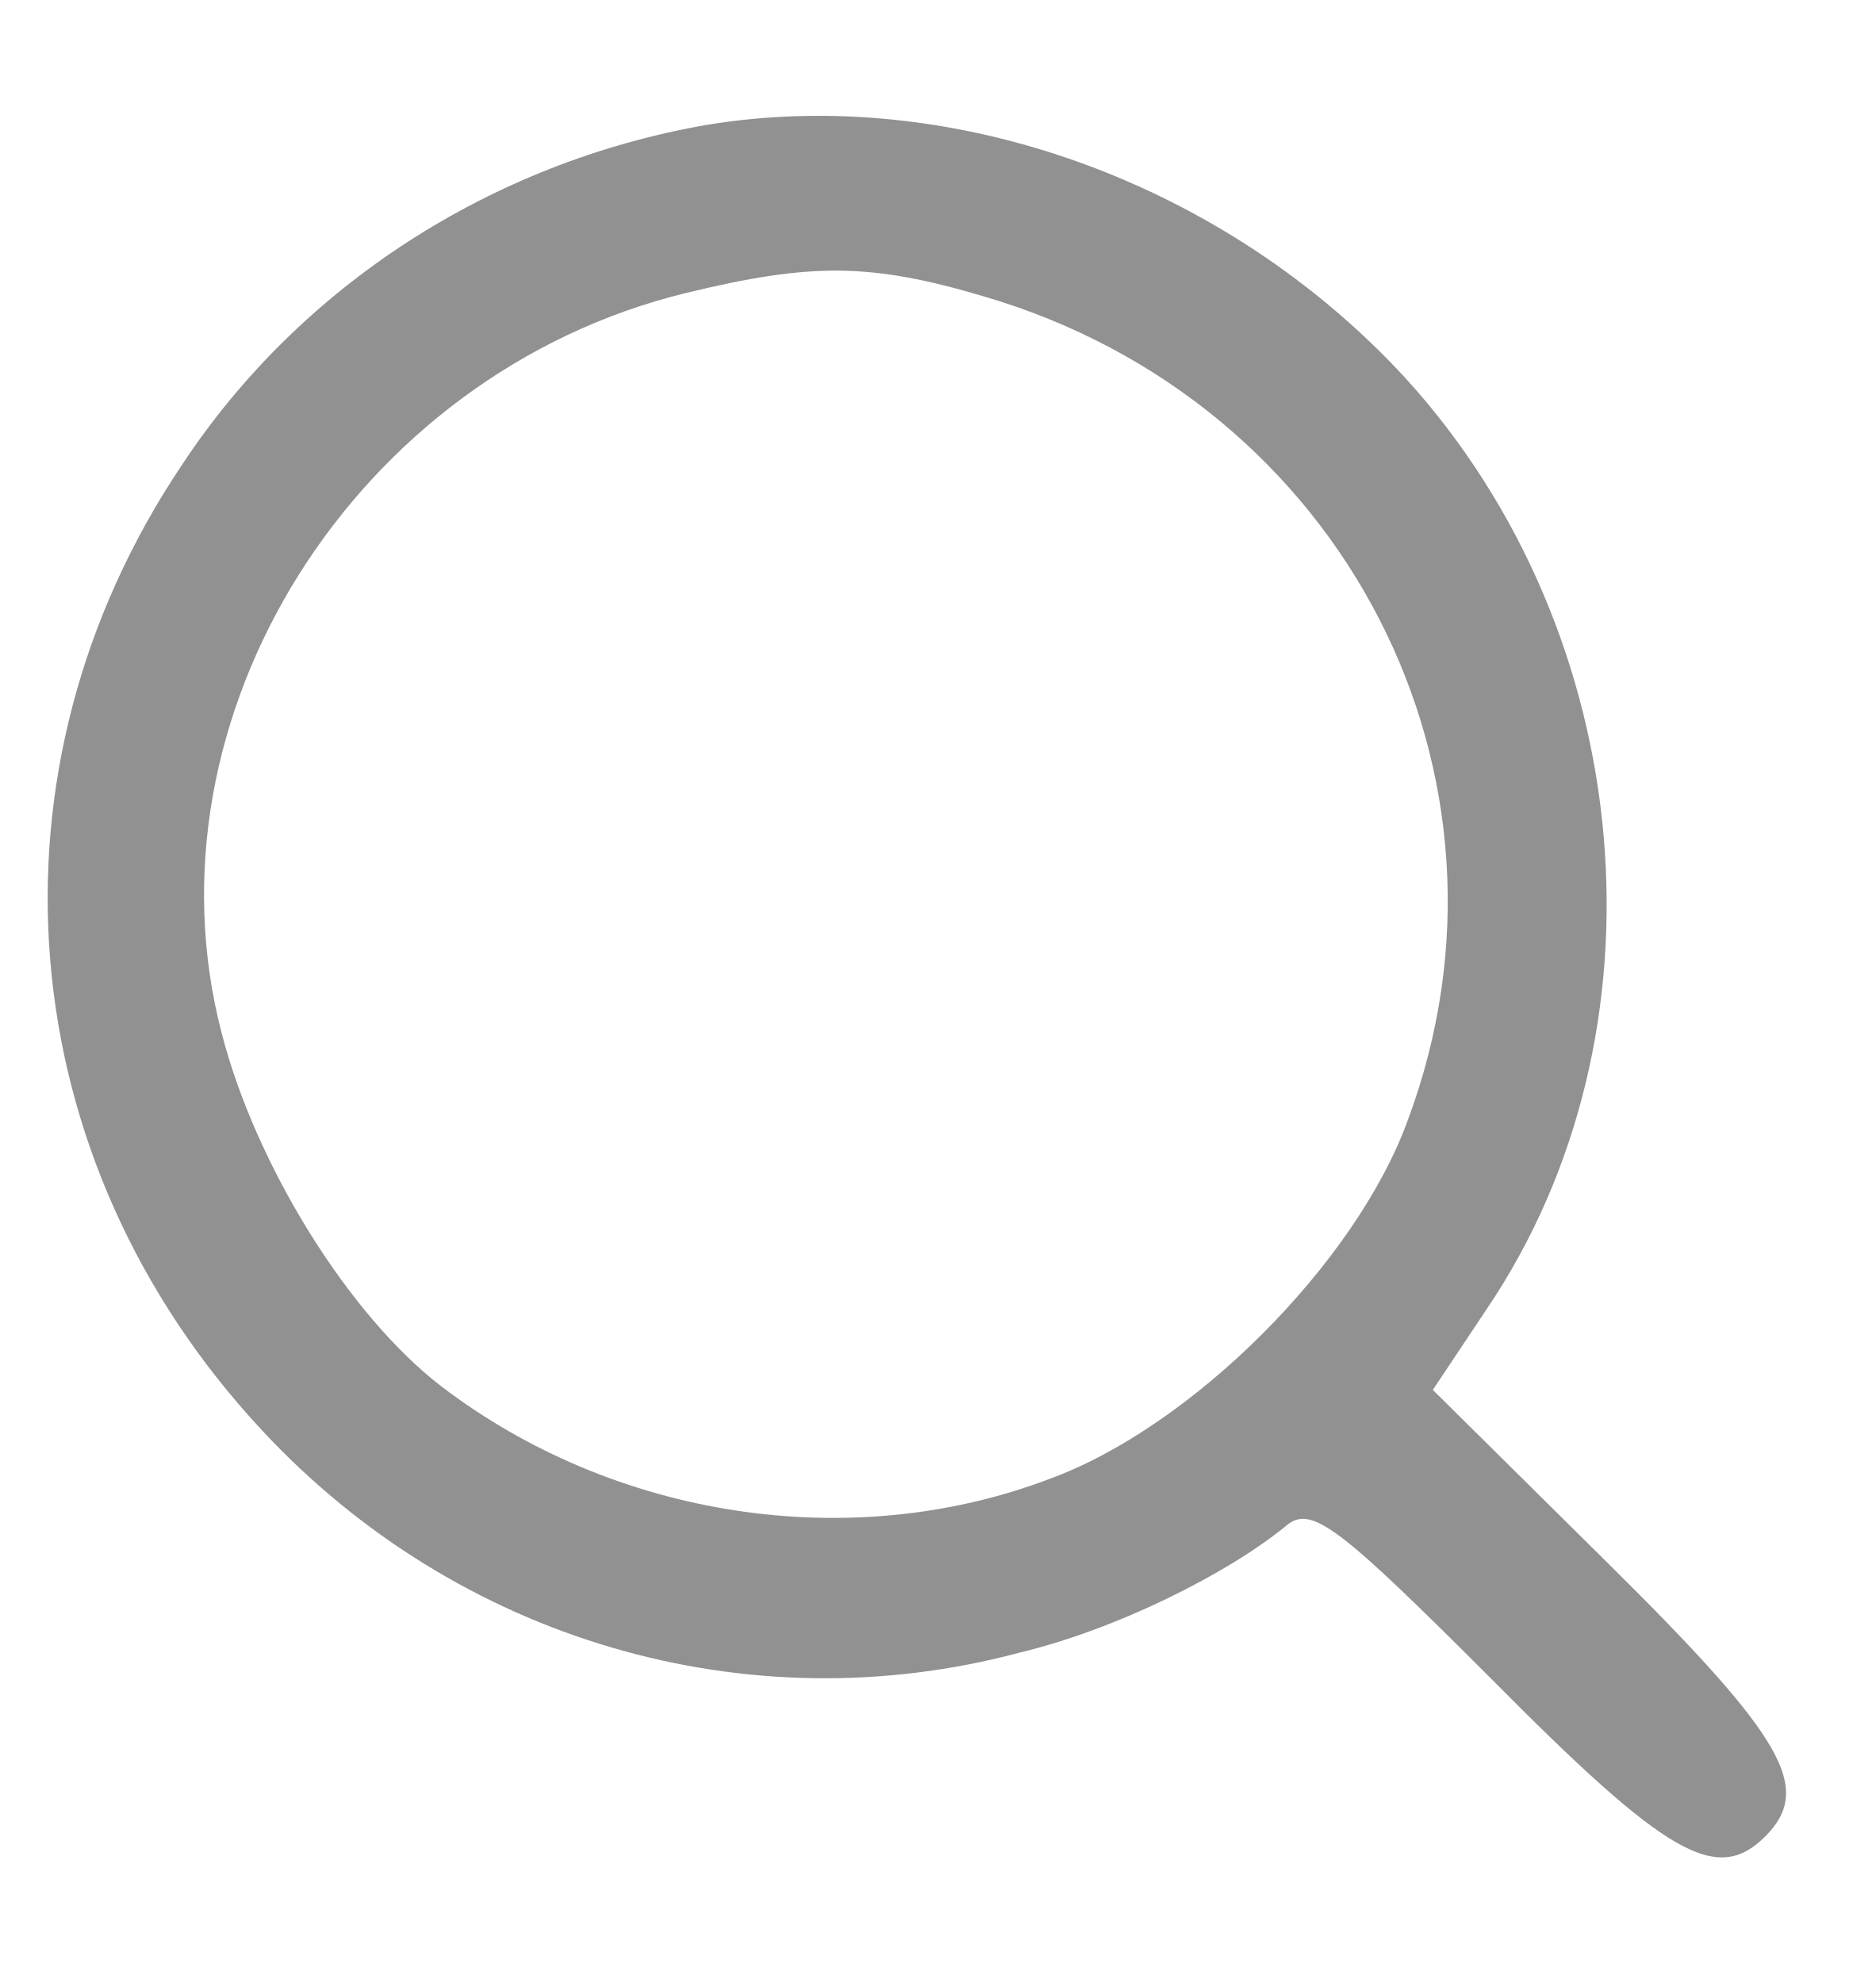
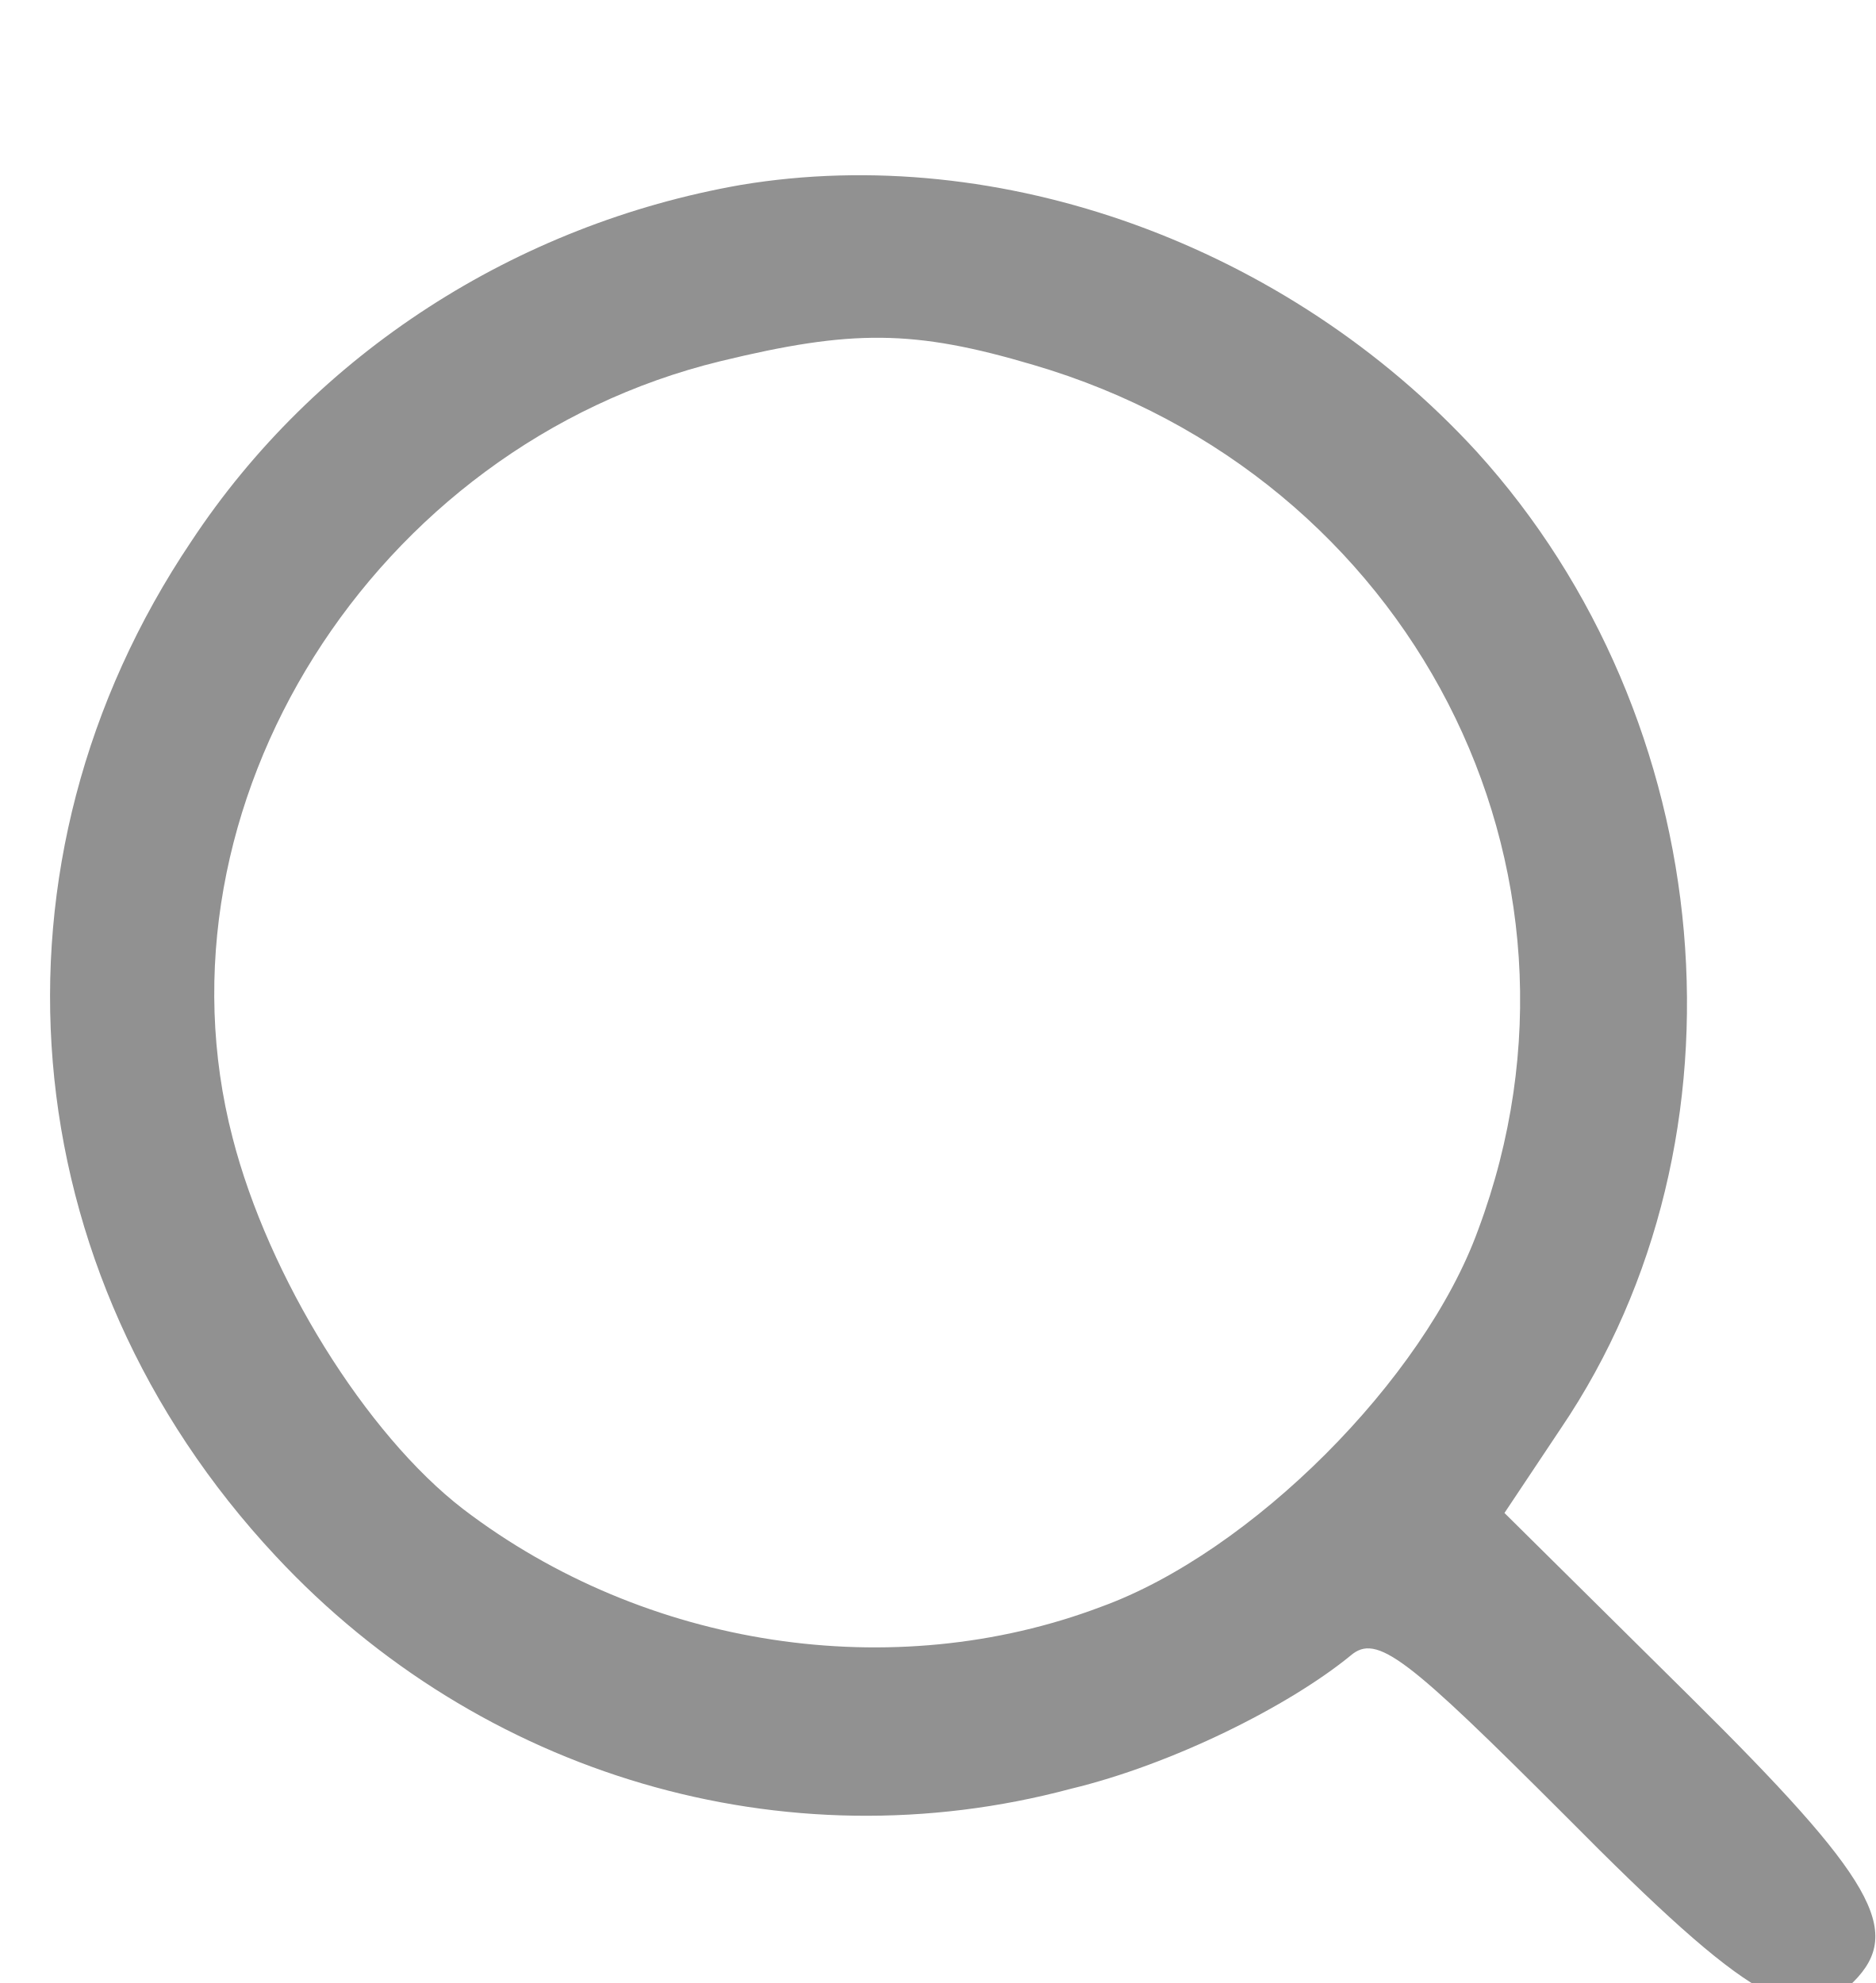
- <svg xmlns="http://www.w3.org/2000/svg" version="1.0" width="105" height="111" preserveAspectRatio="xMidYMid meet">
+ <svg xmlns="http://www.w3.org/2000/svg" version="1.0" width="105" height="111" viewBox="0 0 100 100" preserveAspectRatio="xMidYMid meet">
  <rect id="backgroundrect" width="100%" height="100%" x="0" y="0" fill="none" stroke="none" />
  <g class="currentLayer" style="">
    <g transform="translate(0,111) scale(0.1,-0.1) " fill="#919191" stroke="none" id="svg_1" class="selected" fill-opacity="1">
      <path d="M395 1040 c-120 -21 -227 -90 -293 -190 -115 -171 -97 -389 45 -541 109 -117 271 -165 424 -124 54 13 116 44 149 71 14 12 30 -1 115 -86 98 -99 126 -115 153 -88 27 27 11 55 -87 152 l-99 98 30 45 c105 155 85 378 -45 521 -101 110 -254 165 -392 142z m156 -96 c201 -59 309 -268 237 -461 -29 -80 -121 -172 -201 -201 -111 -42 -243 -22 -340 52 -52 40 -104 124 -123 198 -46 177 75 369 260 414 70 17 103 17 167 -2z" id="svg_2" fill="#919191" fill-opacity="1" />
    </g>
  </g>
</svg>
